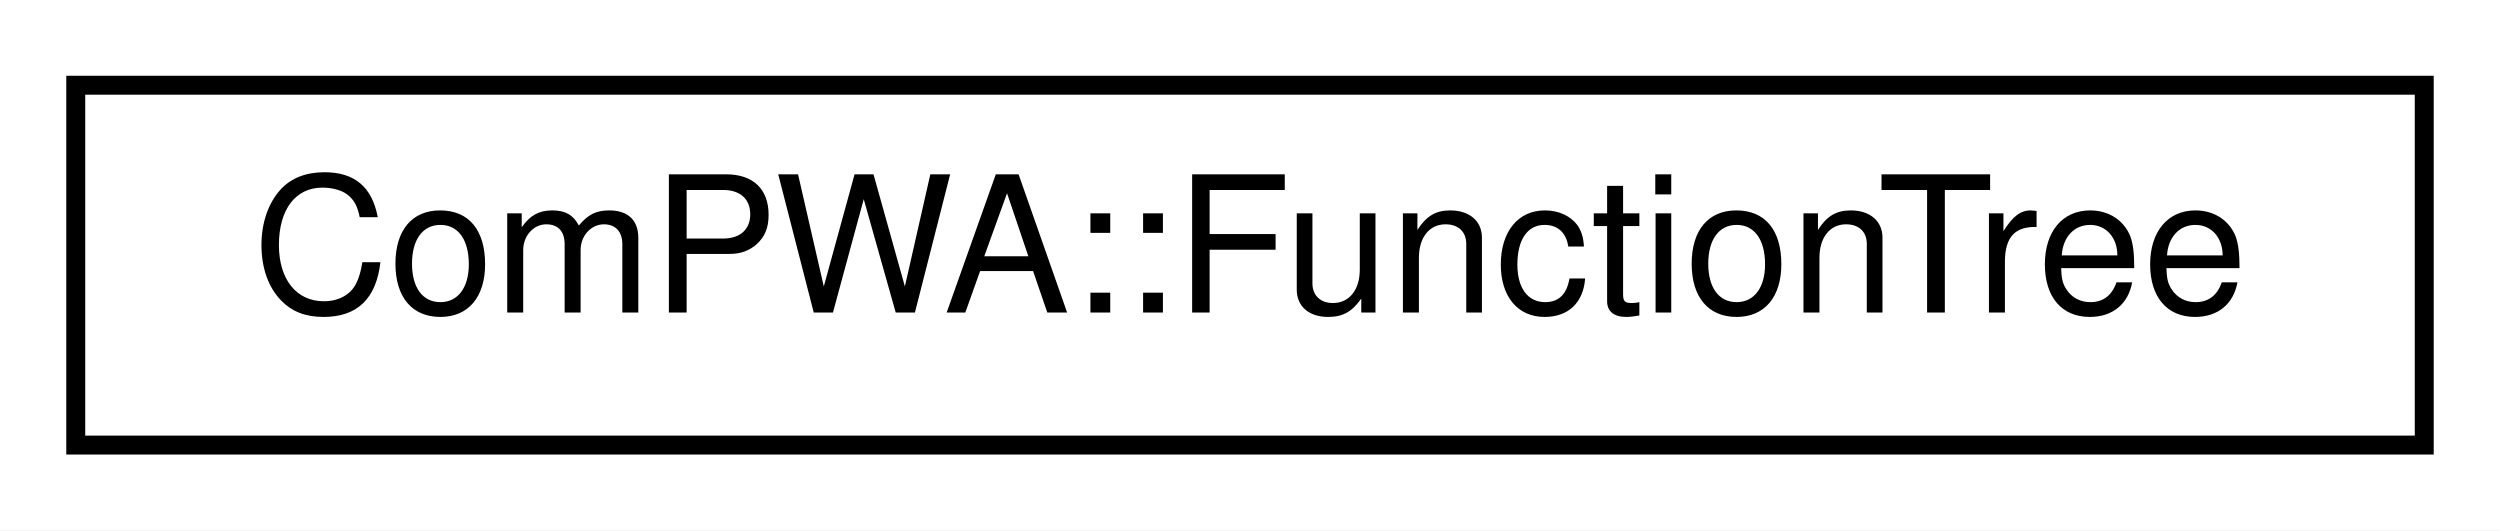
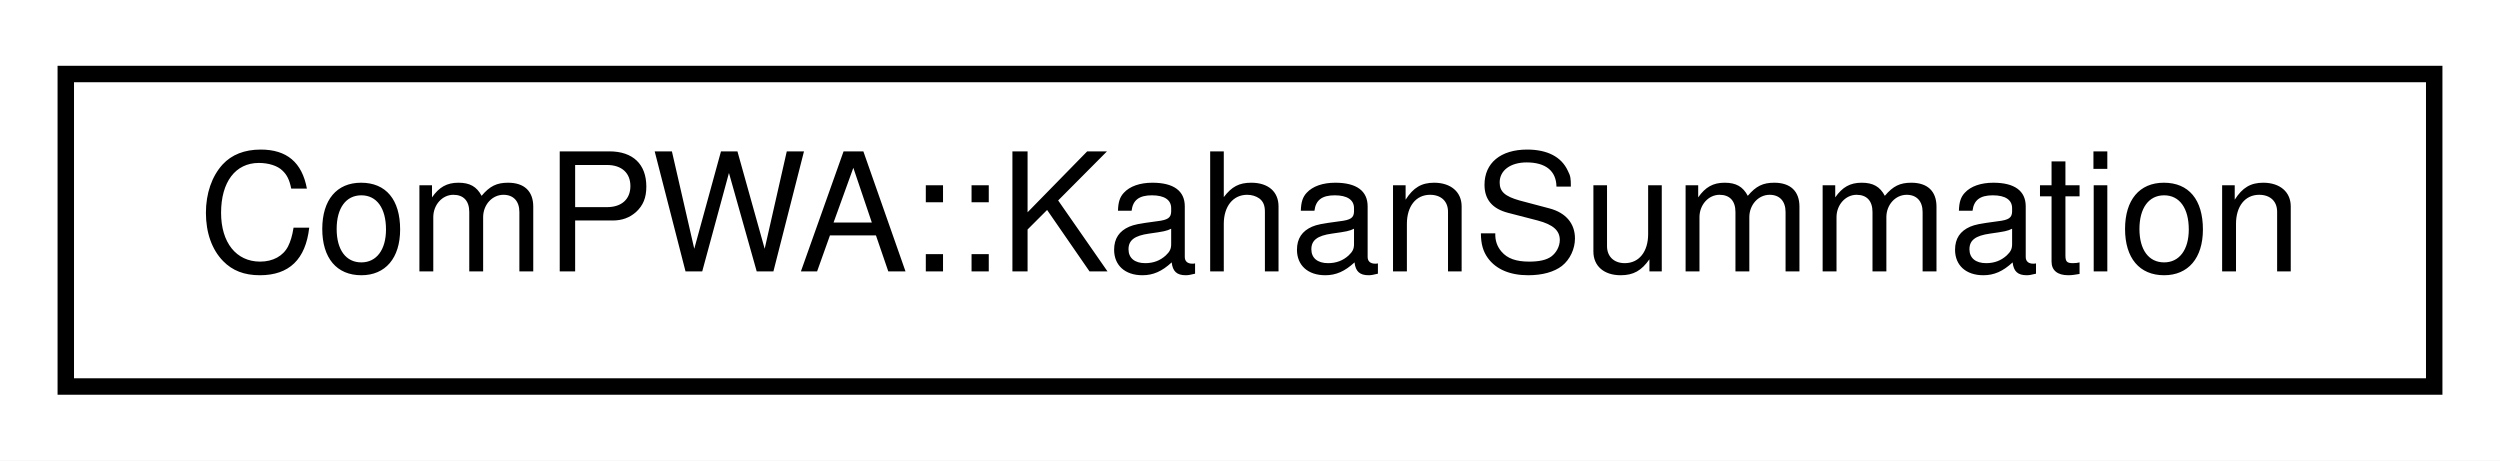
- <svg xmlns="http://www.w3.org/2000/svg" xmlns:xlink="http://www.w3.org/1999/xlink" width="132pt" height="28pt" viewBox="0.00 0.00 132.00 28.00">
+ <svg xmlns="http://www.w3.org/2000/svg" xmlns:xlink="http://www.w3.org/1999/xlink" width="152pt" height="28pt" viewBox="0.00 0.00 152.00 28.00">
  <g id="graph0" class="graph" transform="scale(1 1) rotate(0) translate(4 24)">
-     <polygon fill="white" stroke="none" points="-4,4 -4,-24 128,-24 128,4 -4,4" />
+     <polygon fill="white" stroke="none" points="-4,4 -4,-24 148,-24 148,4 -4,4" />
    <g id="node1" class="node">
      <g id="a_node1">
-         <a xlink:href="d3/de1/classComPWA_1_1FunctionTree.html" target="_top" xlink:title="ComPWA::FunctionTree">
-           <polygon fill="white" stroke="black" points="0,-0.5 0,-19.5 124,-19.5 124,-0.5 0,-0.5" />
-           <text text-anchor="middle" x="62" y="-7.5" font-family="Helvetica,sans-Serif" font-size="10.00">ComPWA::FunctionTree</text>
+         <a xlink:href="dd/d6d/structComPWA_1_1KahanSummation.html" target="_top" xlink:title="ComPWA::KahanSummation">
+           <polygon fill="white" stroke="black" points="0,-0.5 0,-19.5 144,-19.5 144,-0.5 0,-0.5" />
+           <text text-anchor="middle" x="72" y="-7.5" font-family="Helvetica,sans-Serif" font-size="10.00">ComPWA::KahanSummation</text>
        </a>
      </g>
    </g>
  </g>
</svg>
